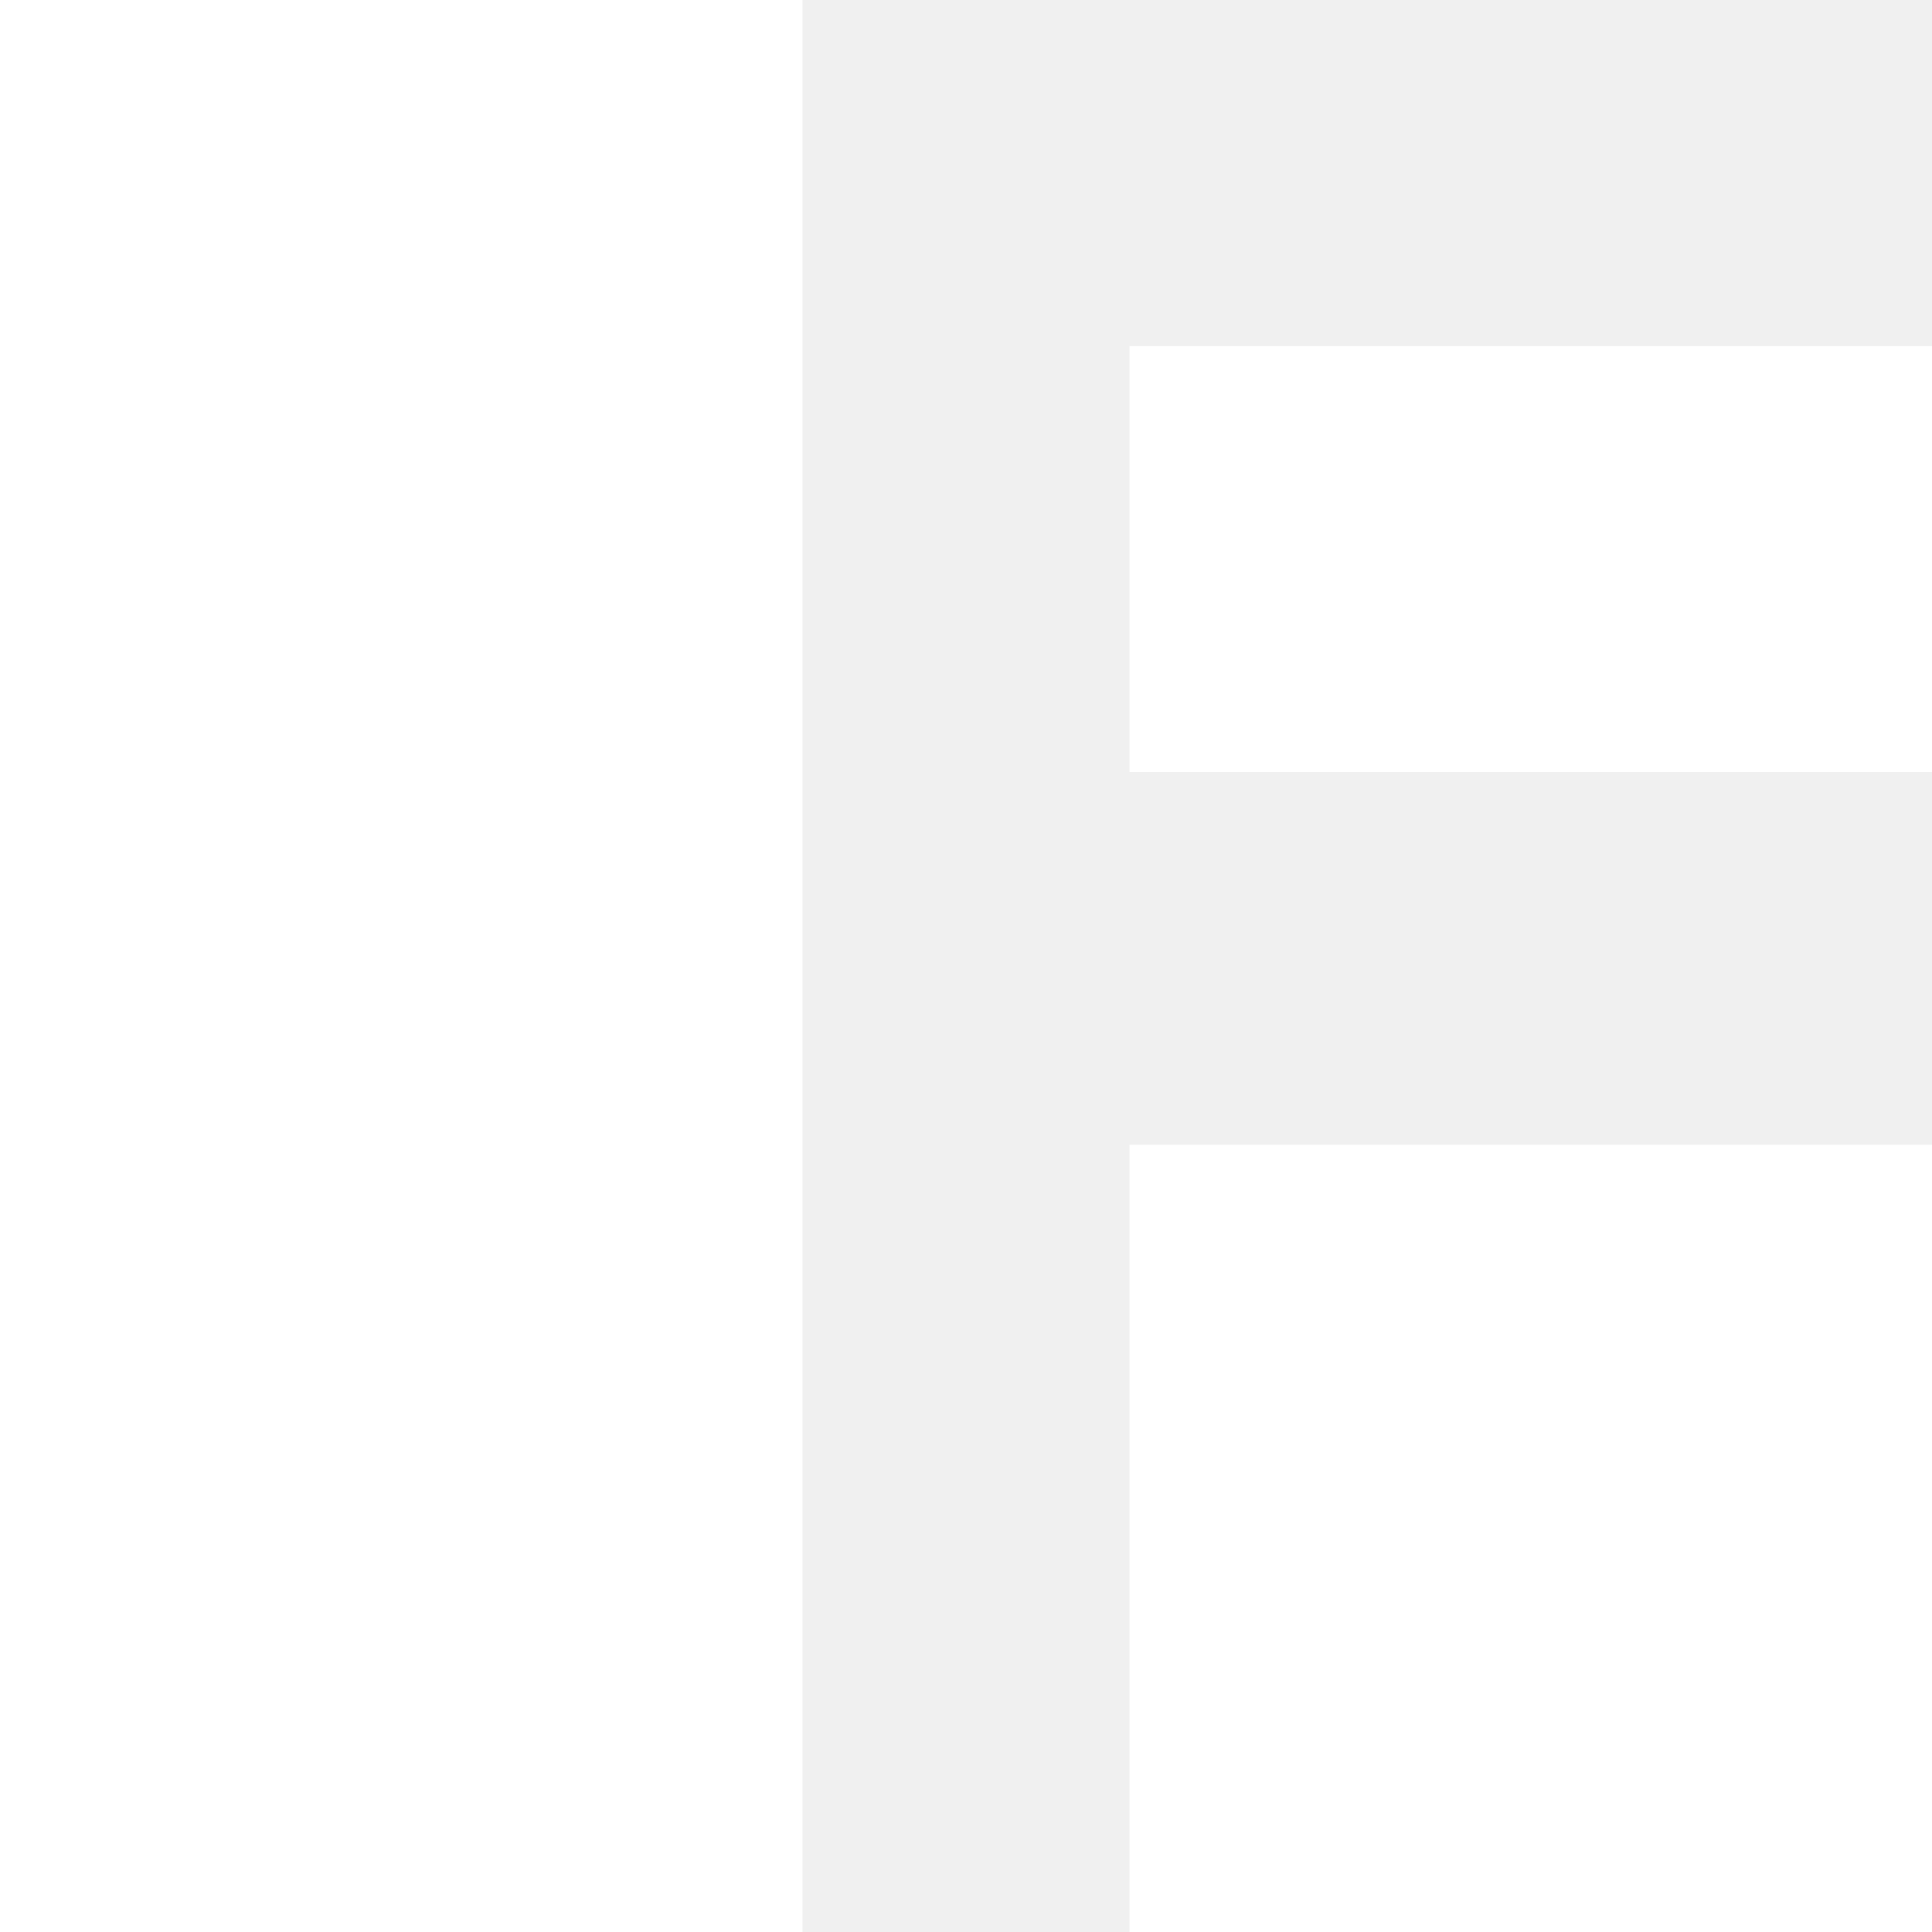
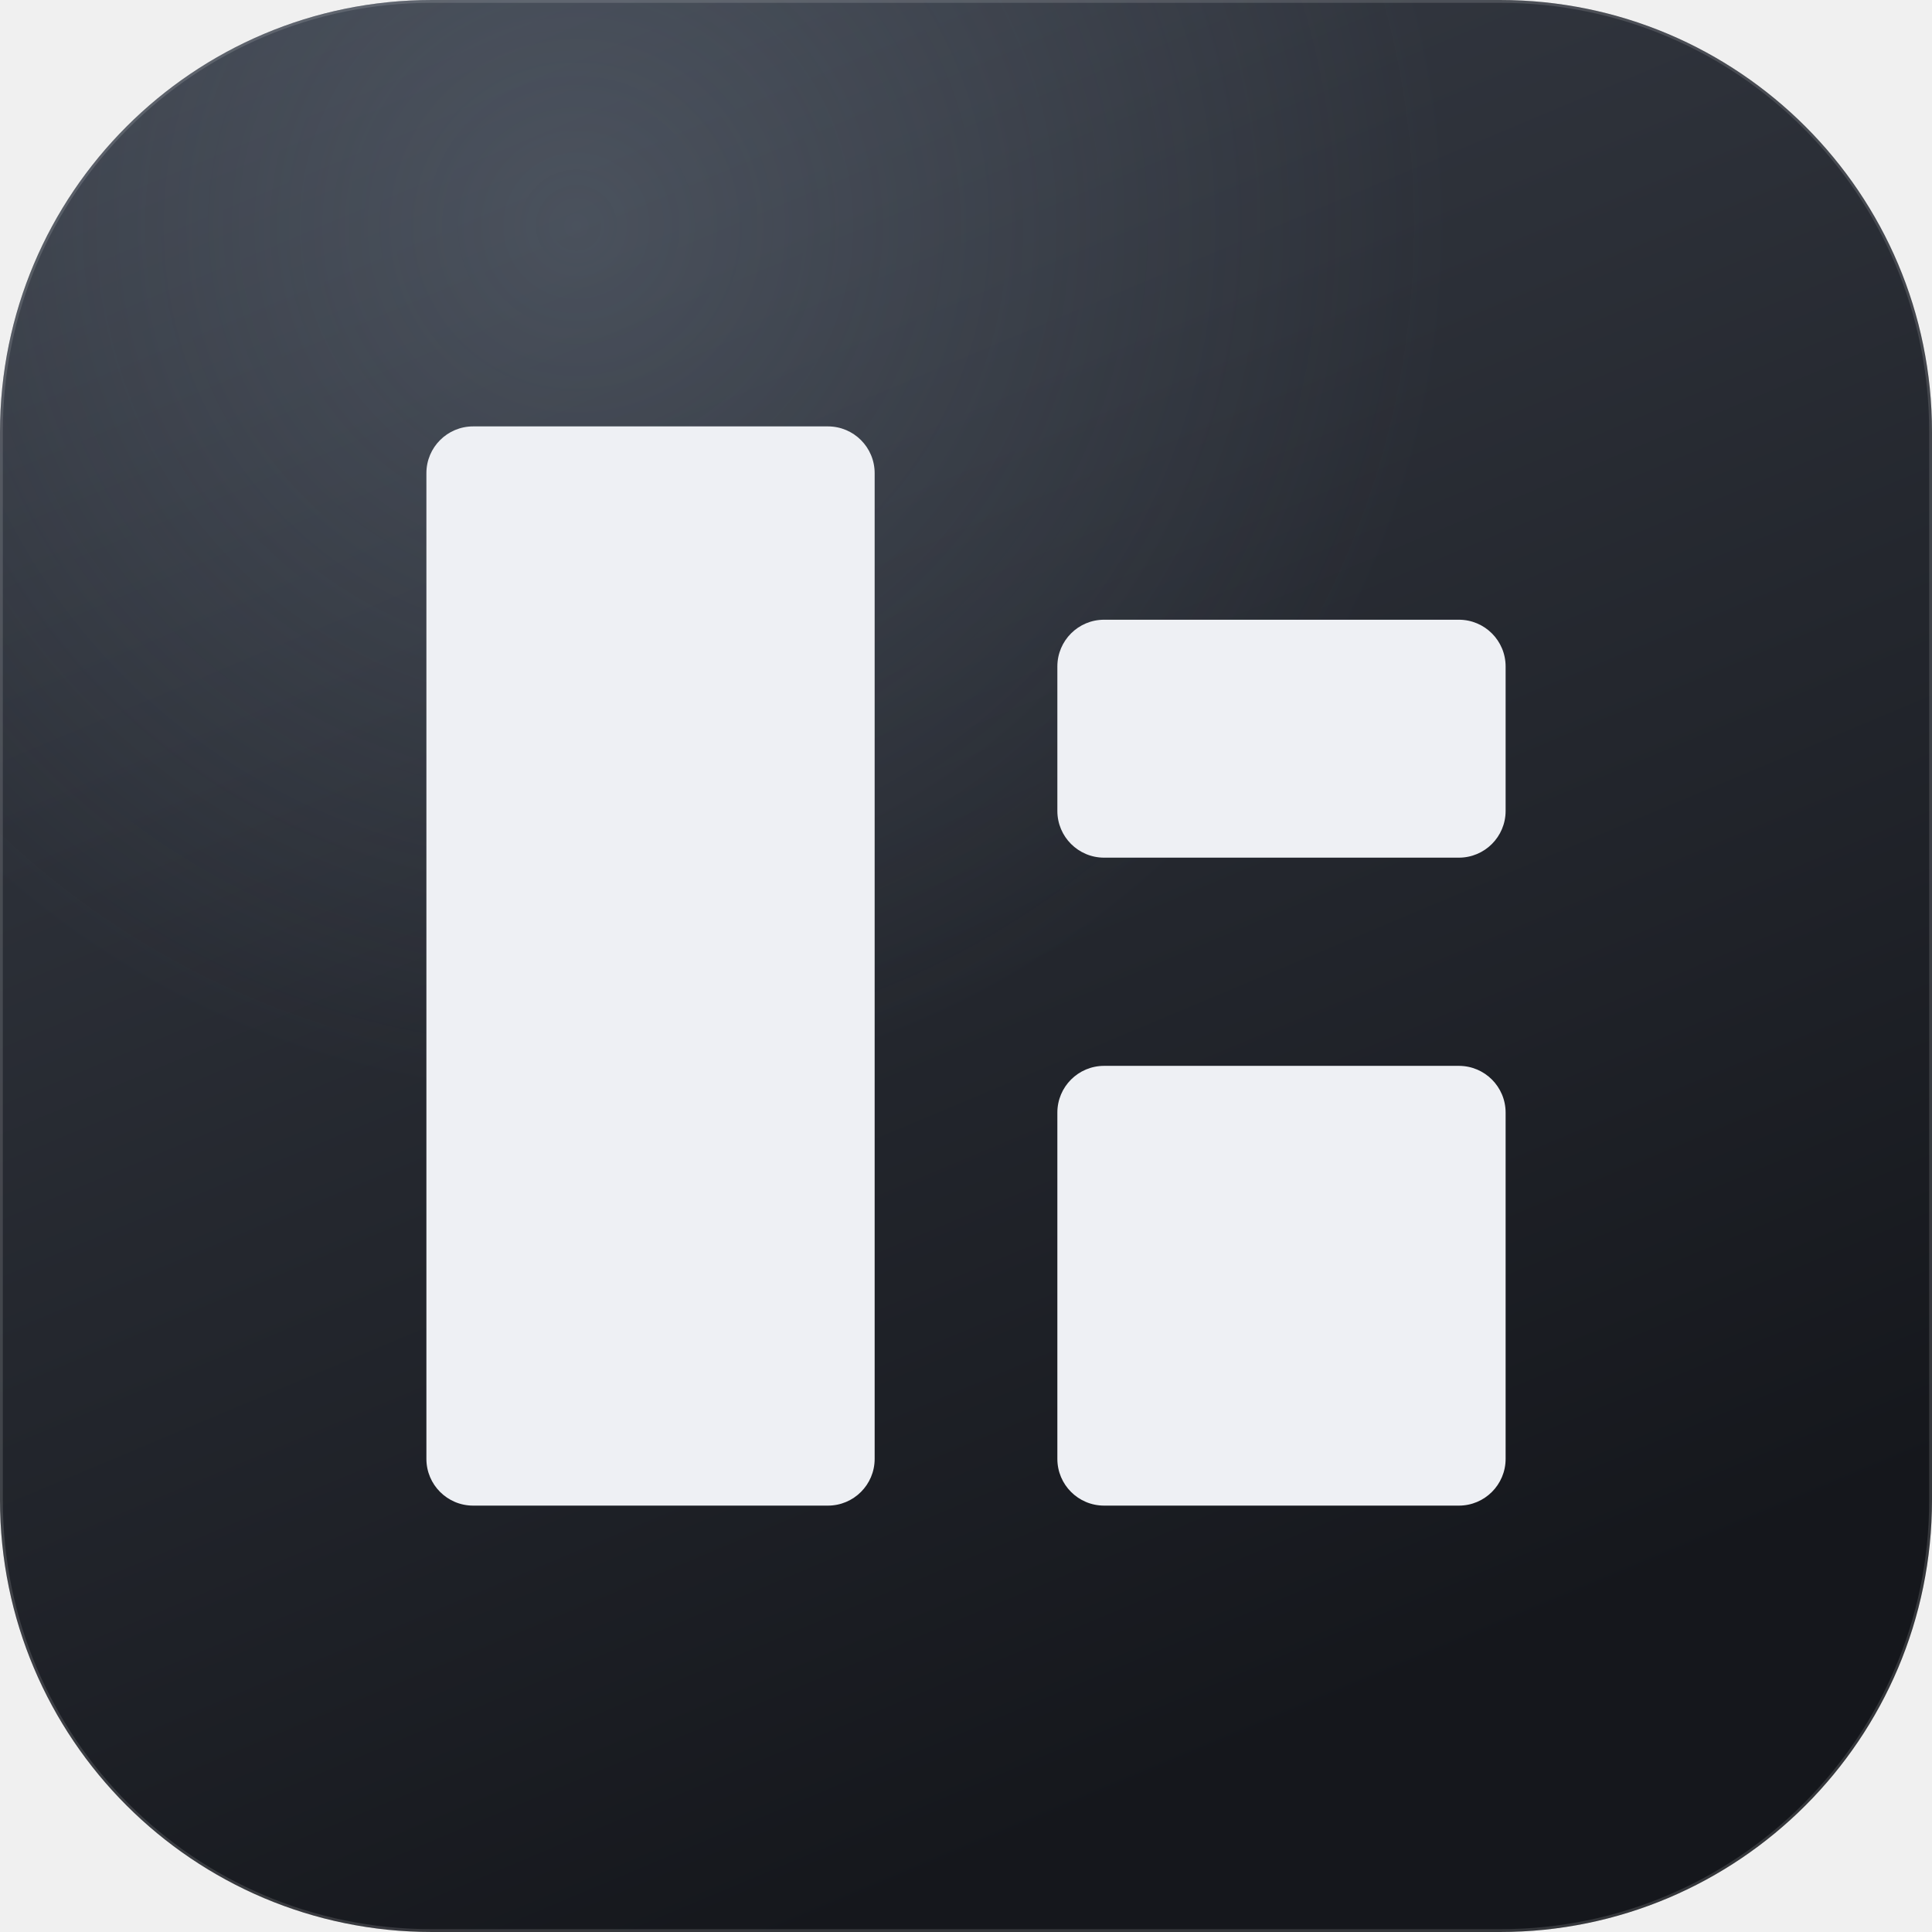
- <svg xmlns="http://www.w3.org/2000/svg" viewBox="0 0 508 508" fill="#ffffff" role="img" aria-label="Cerul">
-   <rect width="211" height="508" />
-   <rect x="297" y="91" width="211" height="112" />
-   <rect x="297" y="301" width="211" height="207" />
+ <svg xmlns="http://www.w3.org/2000/svg" viewBox="0 0 1024 1024" role="img" aria-label="Cerul app icon (dark)">
+   <defs>
+     <linearGradient id="gra" x1="0" y1="0" x2="0.42" y2="1">
+       <stop offset="0" stop-color="#3a3f49" />
+       <stop offset="1" stop-color="#15171c" />
+     </linearGradient>
+     <radialGradient id="hi" cx="0.3" cy="0.12" r="0.9">
+       <stop offset="0" stop-color="#9fb0c4" stop-opacity="0.22" />
+       <stop offset="0.5" stop-color="#9fb0c4" stop-opacity="0" />
+     </radialGradient>
+     <clipPath id="sq2">
+       <rect width="1024" height="1024" rx="229" />
+     </clipPath>
+   </defs>
+   <g clip-path="url(#sq2)">
+     <rect width="1024" height="1024" fill="url(#gra)" />
+     <rect width="1024" height="1024" fill="url(#hi)" />
+     <g transform="translate(226 226) scale(1.126)" fill="#eef0f4">
+       <rect width="211" height="508" rx="22" />
+       <rect x="297" y="91" width="211" height="112" rx="22" />
+       <rect x="297" y="301" width="211" height="207" rx="22" />
+     </g>
+     <rect x="0.75" y="0.75" width="1022.5" height="1022.5" rx="228" fill="none" stroke="#ffffff" stroke-opacity="0.14" stroke-width="1.5" />
+   </g>
</svg>
